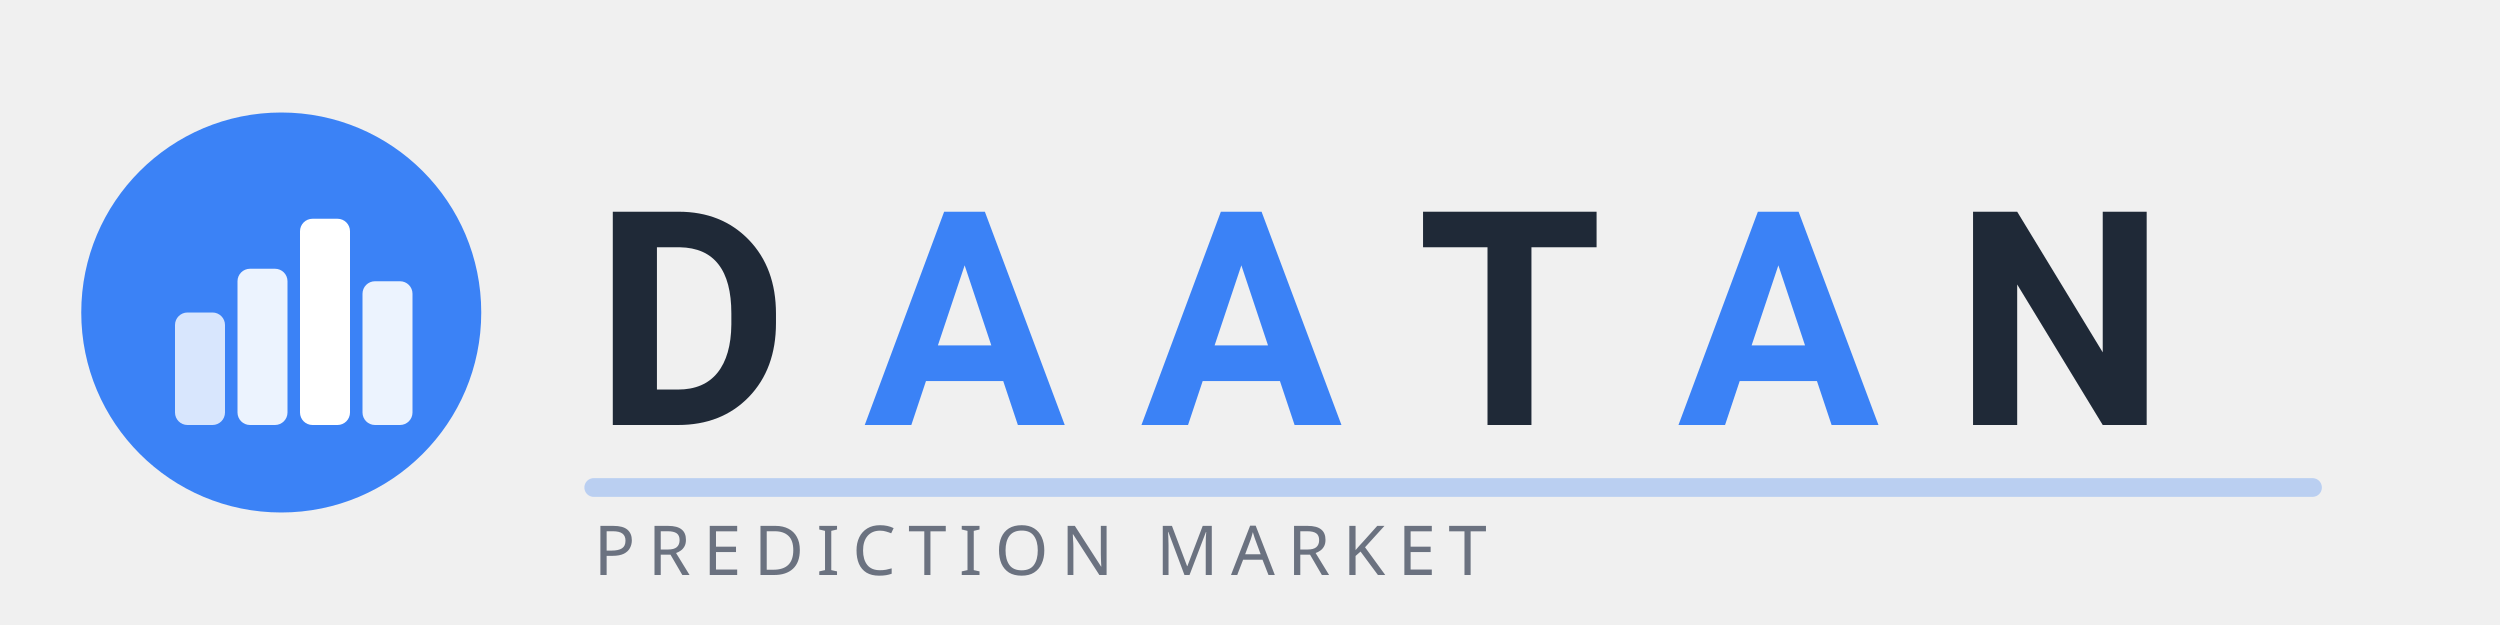
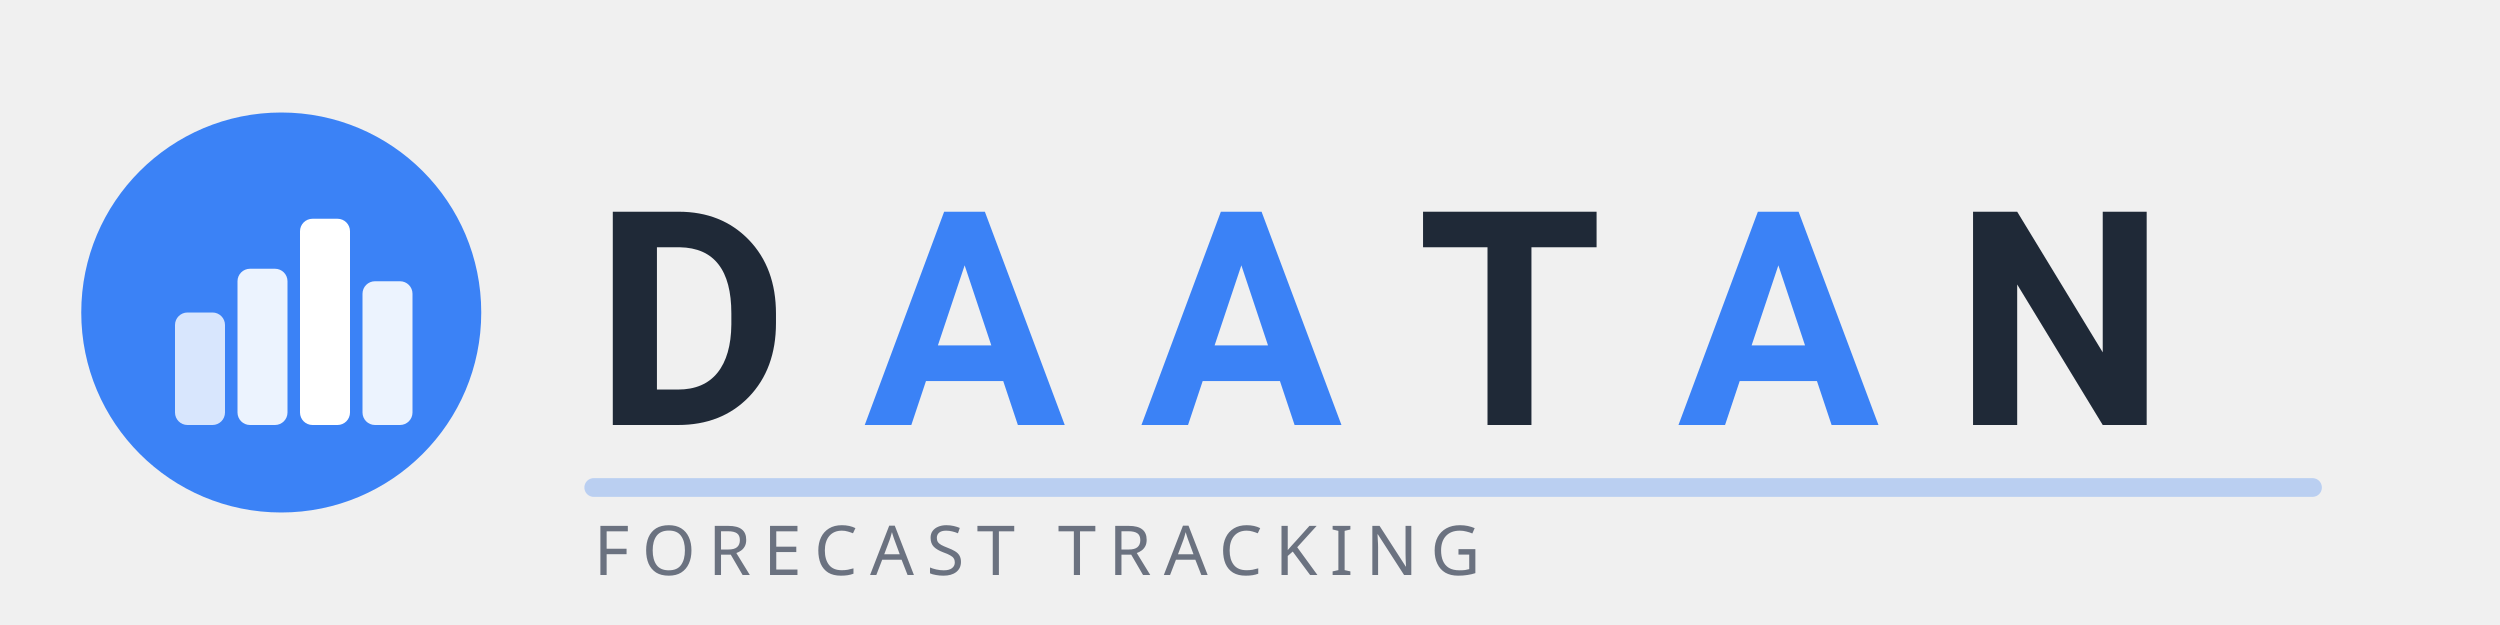
<svg xmlns="http://www.w3.org/2000/svg" viewBox="0 0 400 100" fill="none">
  <defs>
    <linearGradient id="textGrad" x1="0%" y1="0%" x2="100%" y2="0%">
      <stop offset="0%" style="stop-color:#1E40AF" />
      <stop offset="50%" style="stop-color:#3B82F6" />
      <stop offset="100%" style="stop-color:#1E40AF" />
    </linearGradient>
  </defs>
  <g transform="translate(10, 15)">
    <circle cx="35" cy="35" r="32" fill="#3B82F6" />
    <rect x="18" y="35" width="8" height="18" rx="2" fill="#FFFFFF" opacity="0.8" />
    <rect x="28" y="28" width="8" height="25" rx="2" fill="#FFFFFF" opacity="0.9" />
    <rect x="38" y="20" width="8" height="33" rx="2" fill="#FFFFFF" />
    <rect x="48" y="30" width="8" height="23" rx="2" fill="#FFFFFF" opacity="0.9" />
  </g>
  <text x="95" y="68" font-family="system-ui, -apple-system, BlinkMacSystemFont, 'Segoe UI', Roboto, sans-serif" font-size="48" font-weight="700" fill="#1F2937" letter-spacing="4">
    <tspan>D</tspan>
    <tspan fill="#3B82F6">A</tspan>
    <tspan fill="#3B82F6">A</tspan>
    <tspan>T</tspan>
    <tspan fill="#3B82F6">A</tspan>
    <tspan>N</tspan>
  </text>
  <line x1="95" y1="78" x2="370" y2="78" stroke="#3B82F6" stroke-width="3" stroke-linecap="round" opacity="0.3" />
  <text x="95" y="92" font-family="system-ui, sans-serif" font-size="11" fill="#6B7280" letter-spacing="2">
-     PREDICTION MARKET
+     FORECAST TRACKING
  </text>
</svg>
